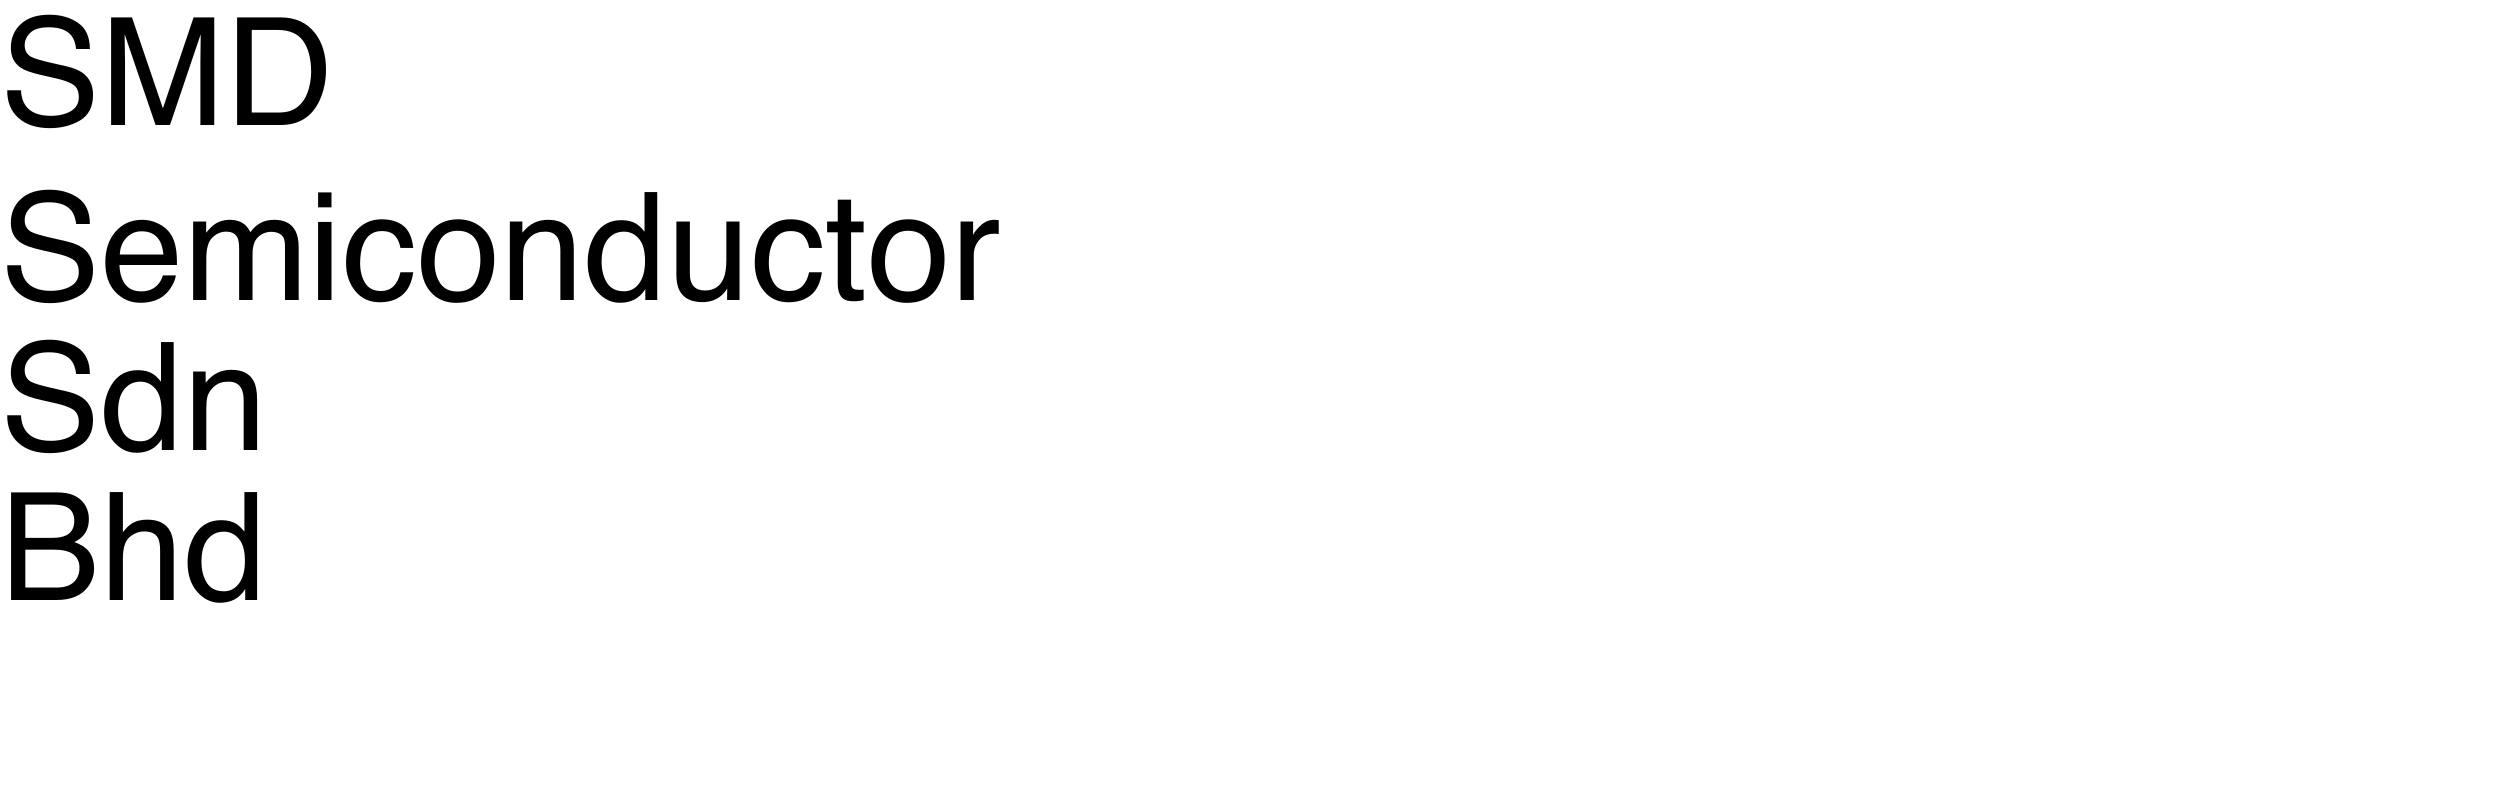
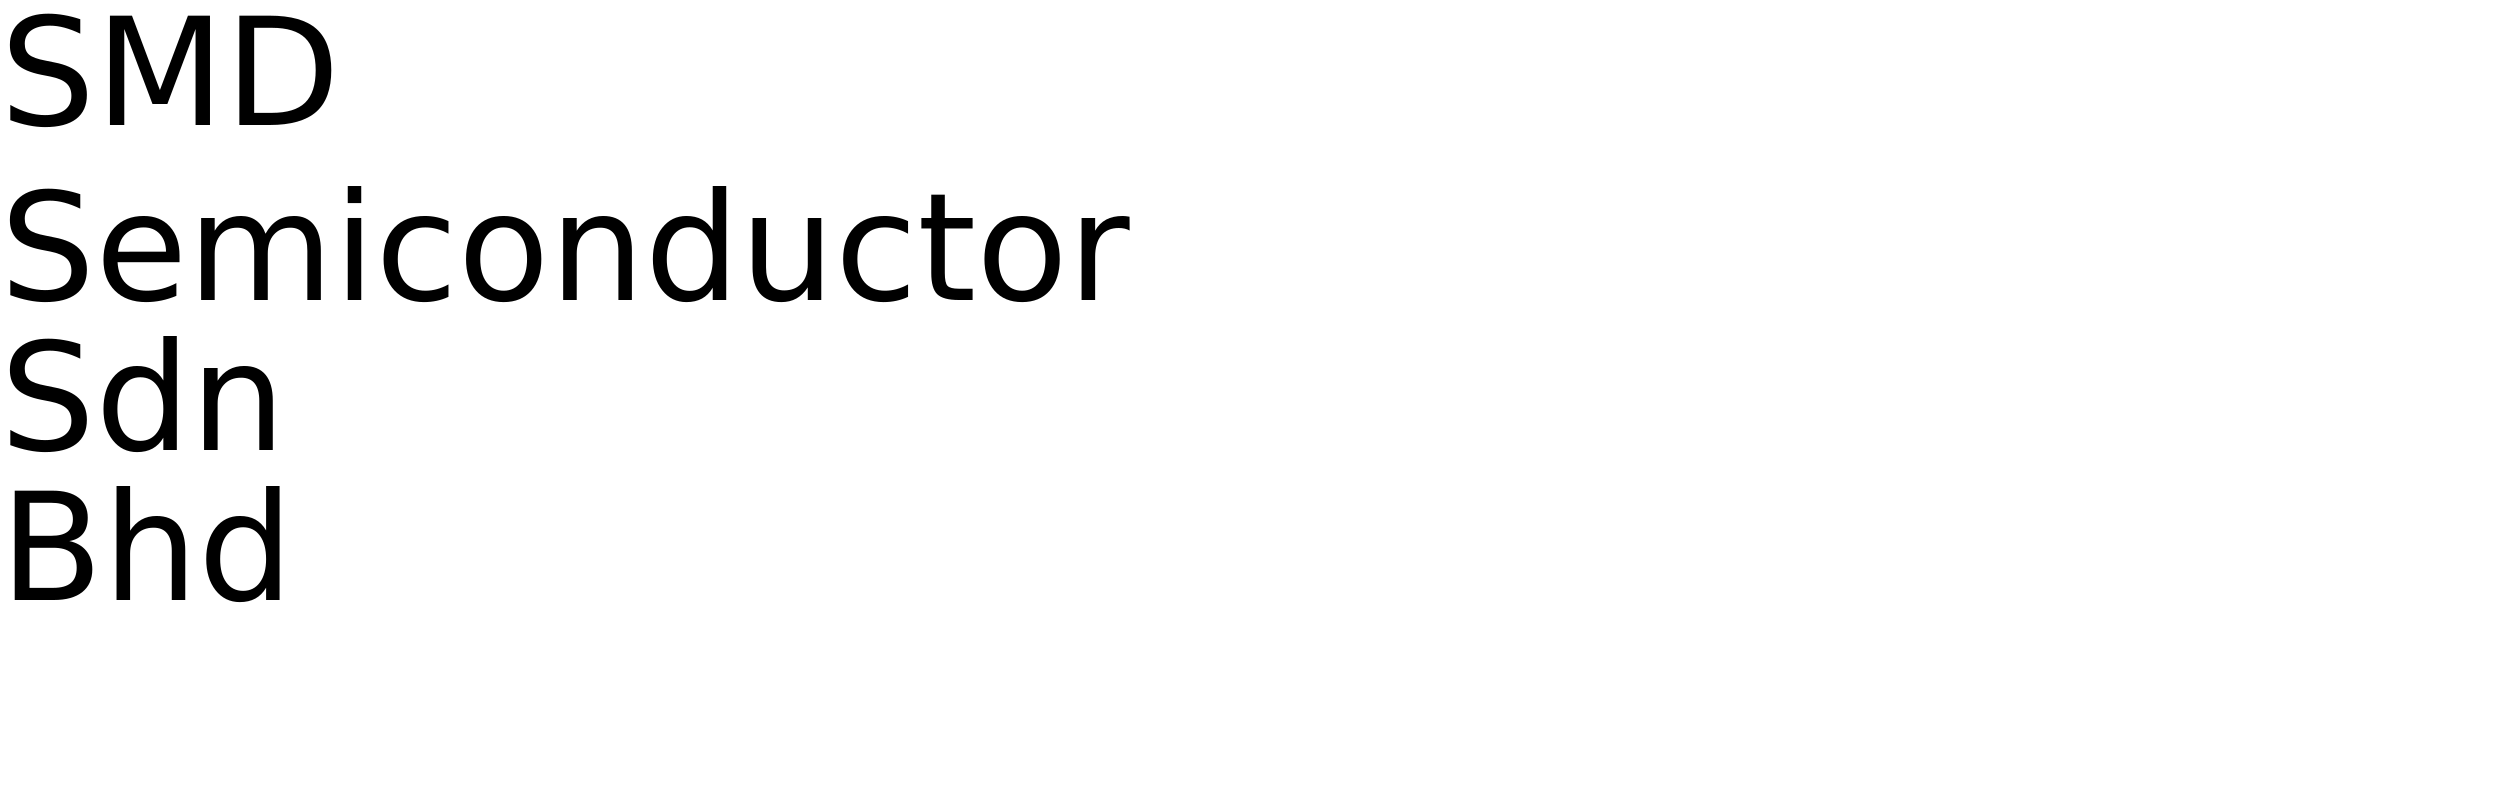
<svg xmlns="http://www.w3.org/2000/svg" xmlns:xlink="http://www.w3.org/1999/xlink" width="1000" height="320" viewBox="0 0 1000 320">
  <defs>
    <g>
      <g id="glyph-0-0">
-         <path d="M 8.379 -13.887 C 8.516 -11.445 9.094 -9.461 10.109 -7.938 C 12.043 -5.086 15.449 -3.664 20.332 -3.664 C 22.52 -3.664 24.512 -3.977 26.309 -4.602 C 29.785 -5.812 31.523 -7.977 31.523 -11.102 C 31.523 -13.445 30.789 -15.117 29.328 -16.113 C 27.844 -17.09 25.516 -17.938 22.352 -18.664 L 16.523 -19.98 C 12.715 -20.84 10.02 -21.789 8.438 -22.82 C 5.703 -24.617 4.336 -27.305 4.336 -30.879 C 4.336 -34.746 5.672 -37.922 8.352 -40.398 C 11.027 -42.879 14.812 -44.121 19.719 -44.121 C 24.23 -44.121 28.062 -43.031 31.215 -40.855 C 34.371 -38.676 35.945 -35.195 35.945 -30.41 L 30.469 -30.41 C 30.176 -32.715 29.551 -34.484 28.594 -35.711 C 26.816 -37.957 23.797 -39.082 19.539 -39.082 C 16.102 -39.082 13.633 -38.359 12.129 -36.914 C 10.625 -35.469 9.875 -33.789 9.875 -31.875 C 9.875 -29.766 10.75 -28.223 12.508 -27.246 C 13.66 -26.621 16.27 -25.84 20.332 -24.902 L 26.367 -23.523 C 29.277 -22.859 31.523 -21.953 33.105 -20.801 C 35.84 -18.789 37.207 -15.867 37.207 -12.039 C 37.207 -7.273 35.473 -3.867 32.008 -1.816 C 28.539 0.234 24.512 1.258 19.922 1.258 C 14.57 1.258 10.383 -0.109 7.352 -2.844 C 4.324 -5.559 2.844 -9.238 2.898 -13.887 Z M 8.379 -13.887 " />
+         <path d="M 32.109 -42.312 L 32.109 -36.531 C 29.859 -37.602 27.738 -38.406 25.75 -38.938 C 23.758 -39.469 21.836 -39.734 19.984 -39.734 C 16.754 -39.734 14.266 -39.109 12.516 -37.859 C 10.773 -36.609 9.906 -34.828 9.906 -32.516 C 9.906 -30.586 10.484 -29.129 11.641 -28.141 C 12.805 -27.148 15.008 -26.352 18.25 -25.75 L 21.828 -25.016 C 26.242 -24.18 29.5 -22.703 31.594 -20.578 C 33.695 -18.461 34.75 -15.629 34.75 -12.078 C 34.75 -7.836 33.328 -4.625 30.484 -2.438 C 27.641 -0.25 23.473 0.844 17.984 0.844 C 15.922 0.844 13.719 0.609 11.375 0.141 C 9.039 -0.328 6.625 -1.02 4.125 -1.938 L 4.125 -8.031 C 6.531 -6.676 8.883 -5.656 11.188 -4.969 C 13.5 -4.289 15.766 -3.953 17.984 -3.953 C 21.367 -3.953 23.977 -4.613 25.812 -5.938 C 27.645 -7.27 28.562 -9.164 28.562 -11.625 C 28.562 -13.781 27.898 -15.461 26.578 -16.672 C 25.266 -17.879 23.102 -18.785 20.094 -19.391 L 16.5 -20.094 C 12.082 -20.977 8.883 -22.359 6.906 -24.234 C 4.938 -26.109 3.953 -28.711 3.953 -32.047 C 3.953 -35.922 5.312 -38.969 8.031 -41.188 C 10.758 -43.414 14.52 -44.531 19.312 -44.531 C 21.363 -44.531 23.453 -44.344 25.578 -43.969 C 27.703 -43.602 29.879 -43.051 32.109 -42.312 Z M 32.109 -42.312 " />
      </g>
      <g id="glyph-0-1">
-         <path d="M 4.422 -43.039 L 12.773 -43.039 L 25.137 -6.648 L 37.414 -43.039 L 45.672 -43.039 L 45.672 0 L 40.137 0 L 40.137 -25.398 C 40.137 -26.277 40.156 -27.734 40.195 -29.766 C 40.234 -31.797 40.254 -33.977 40.254 -36.297 L 27.977 0 L 22.207 0 L 9.844 -36.297 L 9.844 -34.98 C 9.844 -33.926 9.867 -32.32 9.918 -30.16 C 9.965 -28.004 9.992 -26.414 9.992 -25.398 L 9.992 0 L 4.422 0 Z M 4.422 -43.039 " />
+         <path d="M 5.891 -43.734 L 14.703 -43.734 L 25.875 -13.969 L 37.094 -43.734 L 45.906 -43.734 L 45.906 0 L 40.141 0 L 40.141 -38.406 L 28.859 -8.406 L 22.906 -8.406 L 11.625 -38.406 L 11.625 0 L 5.891 0 Z M 5.891 -43.734 " />
      </g>
      <g id="glyph-0-2">
-         <path d="M 21.094 -4.98 C 23.066 -4.98 24.688 -5.188 25.957 -5.594 C 28.223 -6.355 30.078 -7.82 31.523 -9.992 C 32.676 -11.73 33.508 -13.953 34.016 -16.672 C 34.309 -18.293 34.453 -19.797 34.453 -21.18 C 34.453 -26.512 33.395 -30.656 31.273 -33.602 C 29.156 -36.551 25.742 -38.027 21.035 -38.027 L 10.695 -38.027 L 10.695 -4.98 Z M 4.836 -43.039 L 22.266 -43.039 C 28.184 -43.039 32.773 -40.938 36.035 -36.738 C 38.945 -32.949 40.398 -28.094 40.398 -22.18 C 40.398 -17.609 39.539 -13.477 37.82 -9.785 C 34.793 -3.262 29.59 0 22.207 0 L 4.836 0 Z M 4.836 -43.039 " />
+         <path d="M 11.812 -38.875 L 11.812 -4.859 L 18.953 -4.859 C 24.992 -4.859 29.414 -6.223 32.219 -8.953 C 35.02 -11.691 36.422 -16.016 36.422 -21.922 C 36.422 -27.773 35.02 -32.062 32.219 -34.781 C 29.414 -37.508 24.992 -38.875 18.953 -38.875 Z M 5.891 -43.734 L 18.047 -43.734 C 26.523 -43.734 32.742 -41.973 36.703 -38.453 C 40.672 -34.93 42.656 -29.422 42.656 -21.922 C 42.656 -14.379 40.66 -8.836 36.672 -5.297 C 32.691 -1.766 26.484 0 18.047 0 L 5.891 0 Z M 5.891 -43.734 " />
      </g>
      <g id="glyph-0-3">
-         <path d="M 16.934 -32.078 C 19.16 -32.078 21.32 -31.559 23.406 -30.512 C 25.496 -29.469 27.09 -28.117 28.184 -26.453 C 29.238 -24.871 29.941 -23.027 30.293 -20.918 C 30.605 -19.473 30.762 -17.168 30.762 -14.004 L 7.766 -14.004 C 7.863 -10.82 8.613 -8.266 10.02 -6.344 C 11.426 -4.418 13.602 -3.457 16.555 -3.457 C 19.309 -3.457 21.504 -4.367 23.145 -6.18 C 24.082 -7.234 24.746 -8.457 25.137 -9.844 L 30.32 -9.844 C 30.184 -8.691 29.73 -7.406 28.961 -5.992 C 28.188 -4.574 27.324 -3.418 26.367 -2.52 C 24.766 -0.957 22.781 0.098 20.422 0.645 C 19.152 0.957 17.715 1.113 16.113 1.113 C 12.207 1.113 8.898 -0.309 6.18 -3.148 C 3.465 -5.992 2.109 -9.969 2.109 -15.086 C 2.109 -20.125 3.477 -24.219 6.211 -27.363 C 8.945 -30.508 12.52 -32.078 16.934 -32.078 Z M 25.344 -18.195 C 25.129 -20.48 24.629 -22.305 23.848 -23.672 C 22.402 -26.211 19.992 -27.48 16.609 -27.48 C 14.188 -27.48 12.156 -26.605 10.516 -24.859 C 8.875 -23.109 8.008 -20.891 7.91 -18.195 Z M 25.344 -18.195 " />
+         <path d="M 33.719 -17.75 L 33.719 -15.125 L 8.938 -15.125 C 9.164 -11.406 10.281 -8.57 12.281 -6.625 C 14.289 -4.688 17.082 -3.719 20.656 -3.719 C 22.727 -3.719 24.734 -3.973 26.672 -4.484 C 28.617 -4.992 30.551 -5.754 32.469 -6.766 L 32.469 -1.672 C 30.531 -0.848 28.547 -0.223 26.516 0.203 C 24.484 0.629 22.422 0.844 20.328 0.844 C 15.098 0.844 10.953 -0.676 7.891 -3.719 C 4.836 -6.77 3.312 -10.891 3.312 -16.078 C 3.312 -21.453 4.758 -25.719 7.656 -28.875 C 10.562 -32.031 14.473 -33.609 19.391 -33.609 C 23.805 -33.609 27.297 -32.188 29.859 -29.344 C 32.43 -26.5 33.719 -22.633 33.719 -17.75 Z M 28.328 -19.344 C 28.285 -22.289 27.457 -24.641 25.844 -26.391 C 24.238 -28.148 22.109 -29.031 19.453 -29.031 C 16.441 -29.031 14.031 -28.18 12.219 -26.484 C 10.414 -24.785 9.379 -22.395 9.109 -19.312 Z M 28.328 -19.344 " />
      </g>
      <g id="glyph-0-4">
-         <path d="M 3.867 -31.375 L 9.082 -31.375 L 9.082 -26.922 C 10.332 -28.465 11.465 -29.59 12.48 -30.293 C 14.219 -31.484 16.191 -32.078 18.398 -32.078 C 20.898 -32.078 22.91 -31.465 24.434 -30.234 C 25.293 -29.531 26.074 -28.496 26.777 -27.129 C 27.949 -28.809 29.328 -30.055 30.906 -30.863 C 32.488 -31.676 34.266 -32.078 36.242 -32.078 C 40.461 -32.078 43.328 -30.555 44.852 -27.508 C 45.672 -25.867 46.086 -23.664 46.086 -20.891 L 46.086 0 L 40.605 0 L 40.605 -21.797 C 40.605 -23.887 40.082 -25.32 39.039 -26.102 C 37.992 -26.883 36.719 -27.273 35.215 -27.273 C 33.145 -27.273 31.363 -26.582 29.867 -25.195 C 28.375 -23.809 27.625 -21.492 27.625 -18.25 L 27.625 0 L 22.266 0 L 22.266 -20.477 C 22.266 -22.605 22.012 -24.16 21.504 -25.137 C 20.703 -26.602 19.211 -27.336 17.023 -27.336 C 15.031 -27.336 13.219 -26.562 11.586 -25.02 C 9.957 -23.477 9.141 -20.684 9.141 -16.641 L 9.141 0 L 3.867 0 Z M 3.867 -31.375 " />
+         <path d="M 31.203 -26.516 C 32.547 -28.93 34.156 -30.719 36.031 -31.875 C 37.906 -33.031 40.113 -33.609 42.656 -33.609 C 46.07 -33.609 48.707 -32.41 50.562 -30.016 C 52.414 -27.617 53.344 -24.219 53.344 -19.812 L 53.344 0 L 47.938 0 L 47.938 -19.625 C 47.938 -22.77 47.379 -25.102 46.266 -26.625 C 45.148 -28.156 43.445 -28.922 41.156 -28.922 C 38.363 -28.922 36.156 -27.988 34.531 -26.125 C 32.914 -24.27 32.109 -21.742 32.109 -18.547 L 32.109 0 L 26.688 0 L 26.688 -19.625 C 26.688 -22.789 26.129 -25.129 25.016 -26.641 C 23.898 -28.16 22.18 -28.922 19.859 -28.922 C 17.109 -28.922 14.922 -27.988 13.297 -26.125 C 11.68 -24.258 10.875 -21.734 10.875 -18.547 L 10.875 0 L 5.453 0 L 5.453 -32.812 L 10.875 -32.812 L 10.875 -27.719 C 12.102 -29.727 13.578 -31.211 15.297 -32.172 C 17.016 -33.129 19.055 -33.609 21.422 -33.609 C 23.797 -33.609 25.816 -33 27.484 -31.781 C 29.16 -30.57 30.398 -28.816 31.203 -26.516 Z M 31.203 -26.516 " />
      </g>
      <g id="glyph-0-5">
-         <path d="M 3.867 -31.23 L 9.227 -31.23 L 9.227 0 L 3.867 0 Z M 3.867 -43.039 L 9.227 -43.039 L 9.227 -37.062 L 3.867 -37.062 Z M 3.867 -43.039 " />
+         <path d="M 5.656 -32.812 L 11.047 -32.812 L 11.047 0 L 5.656 0 Z M 5.656 -45.594 L 11.047 -45.594 L 11.047 -38.766 L 5.656 -38.766 Z M 5.656 -45.594 " />
      </g>
      <g id="glyph-0-6">
-         <path d="M 15.969 -32.285 C 19.504 -32.285 22.379 -31.426 24.594 -29.707 C 26.812 -27.988 28.145 -25.031 28.594 -20.828 L 23.469 -20.828 C 23.156 -22.762 22.441 -24.371 21.328 -25.648 C 20.215 -26.93 18.43 -27.57 15.969 -27.57 C 12.609 -27.57 10.203 -25.93 8.758 -22.648 C 7.82 -20.52 7.352 -17.891 7.352 -14.766 C 7.352 -11.621 8.016 -8.977 9.344 -6.828 C 10.672 -4.68 12.766 -3.602 15.617 -3.602 C 17.805 -3.602 19.535 -4.273 20.816 -5.609 C 22.094 -6.949 22.977 -8.781 23.469 -11.102 L 28.594 -11.102 C 28.008 -6.941 26.543 -3.902 24.199 -1.977 C 21.855 -0.055 18.859 0.906 15.203 0.906 C 11.102 0.906 7.832 -0.59 5.391 -3.59 C 2.949 -6.586 1.727 -10.332 1.727 -14.824 C 1.727 -20.332 3.066 -24.617 5.742 -27.688 C 8.418 -30.754 11.828 -32.285 15.969 -32.285 Z M 15.969 -32.285 " />
+         <path d="M 29.266 -31.547 L 29.266 -26.516 C 27.742 -27.359 26.219 -27.988 24.688 -28.406 C 23.156 -28.82 21.609 -29.031 20.047 -29.031 C 16.547 -29.031 13.828 -27.922 11.891 -25.703 C 9.961 -23.492 9 -20.383 9 -16.375 C 9 -12.375 9.961 -9.266 11.891 -7.047 C 13.828 -4.828 16.547 -3.719 20.047 -3.719 C 21.609 -3.719 23.156 -3.926 24.688 -4.344 C 26.219 -4.77 27.742 -5.398 29.266 -6.234 L 29.266 -1.266 C 27.766 -0.555 26.207 -0.031 24.594 0.312 C 22.977 0.664 21.266 0.844 19.453 0.844 C 14.516 0.844 10.586 -0.707 7.672 -3.812 C 4.766 -6.914 3.312 -11.102 3.312 -16.375 C 3.312 -21.727 4.781 -25.938 7.719 -29 C 10.656 -32.07 14.688 -33.609 19.812 -33.609 C 21.469 -33.609 23.086 -33.438 24.672 -33.094 C 26.254 -32.75 27.785 -32.234 29.266 -31.547 Z M 29.266 -31.547 " />
      </g>
      <g id="glyph-0-7">
-         <path d="M 16.32 -3.398 C 19.816 -3.398 22.211 -4.723 23.512 -7.367 C 24.809 -10.016 25.461 -12.961 25.461 -16.203 C 25.461 -19.133 24.992 -21.516 24.055 -23.352 C 22.57 -26.242 20.008 -27.688 16.375 -27.688 C 13.152 -27.688 10.812 -26.453 9.344 -23.992 C 7.879 -21.531 7.148 -18.562 7.148 -15.086 C 7.148 -11.746 7.883 -8.965 9.344 -6.738 C 10.809 -4.512 13.133 -3.398 16.32 -3.398 Z M 16.523 -32.285 C 20.566 -32.285 23.984 -30.938 26.777 -28.242 C 29.57 -25.547 30.969 -21.582 30.969 -16.348 C 30.969 -11.289 29.734 -7.109 27.273 -3.809 C 24.812 -0.508 20.996 1.141 15.82 1.141 C 11.504 1.141 8.078 -0.316 5.539 -3.238 C 3 -6.156 1.727 -10.078 1.727 -15 C 1.727 -20.273 3.066 -24.473 5.742 -27.598 C 8.418 -30.723 12.012 -32.285 16.523 -32.285 Z M 16.523 -32.285 " />
+         <path d="M 18.375 -29.031 C 15.477 -29.031 13.191 -27.898 11.516 -25.641 C 9.836 -23.391 9 -20.301 9 -16.375 C 9 -12.445 9.832 -9.352 11.5 -7.094 C 13.164 -4.844 15.457 -3.719 18.375 -3.719 C 21.238 -3.719 23.508 -4.848 25.188 -7.109 C 26.875 -9.379 27.719 -12.469 27.719 -16.375 C 27.719 -20.258 26.875 -23.336 25.188 -25.609 C 23.508 -27.891 21.238 -29.031 18.375 -29.031 Z M 18.375 -33.609 C 23.062 -33.609 26.738 -32.082 29.406 -29.031 C 32.082 -25.988 33.422 -21.77 33.422 -16.375 C 33.422 -11.008 32.082 -6.797 29.406 -3.734 C 26.738 -0.68 23.062 0.844 18.375 0.844 C 13.664 0.844 9.977 -0.68 7.312 -3.734 C 4.645 -6.797 3.312 -11.008 3.312 -16.375 C 3.312 -21.77 4.645 -25.988 7.312 -29.031 C 9.977 -32.082 13.664 -33.609 18.375 -33.609 Z M 18.375 -33.609 " />
      </g>
      <g id="glyph-0-8">
-         <path d="M 3.867 -31.375 L 8.875 -31.375 L 8.875 -26.922 C 10.359 -28.758 11.934 -30.078 13.594 -30.879 C 15.254 -31.68 17.102 -32.078 19.133 -32.078 C 23.586 -32.078 26.594 -30.527 28.156 -27.422 C 29.016 -25.723 29.445 -23.289 29.445 -20.125 L 29.445 0 L 24.082 0 L 24.082 -19.773 C 24.082 -21.688 23.797 -23.234 23.234 -24.406 C 22.297 -26.359 20.594 -27.336 18.133 -27.336 C 16.883 -27.336 15.859 -27.207 15.059 -26.953 C 13.613 -26.523 12.344 -25.664 11.25 -24.375 C 10.371 -23.34 9.801 -22.27 9.535 -21.168 C 9.273 -20.062 9.141 -18.484 9.141 -16.438 L 9.141 0 L 3.867 0 Z M 3.867 -31.375 " />
+         <path d="M 32.938 -19.812 L 32.938 0 L 27.547 0 L 27.547 -19.625 C 27.547 -22.727 26.938 -25.051 25.719 -26.594 C 24.508 -28.145 22.695 -28.922 20.281 -28.922 C 17.363 -28.922 15.066 -27.988 13.391 -26.125 C 11.711 -24.27 10.875 -21.742 10.875 -18.547 L 10.875 0 L 5.453 0 L 5.453 -32.812 L 10.875 -32.812 L 10.875 -27.719 C 12.156 -29.688 13.672 -31.16 15.422 -32.141 C 17.172 -33.117 19.188 -33.609 21.469 -33.609 C 25.238 -33.609 28.094 -32.441 30.031 -30.109 C 31.969 -27.773 32.938 -24.344 32.938 -19.812 Z M 32.938 -19.812 " />
      </g>
      <g id="glyph-0-9">
-         <path d="M 7.207 -15.32 C 7.207 -11.961 7.922 -9.148 9.344 -6.883 C 10.77 -4.617 13.055 -3.484 16.203 -3.484 C 18.645 -3.484 20.648 -4.535 22.223 -6.637 C 23.793 -8.734 24.578 -11.75 24.578 -15.672 C 24.578 -19.637 23.77 -22.574 22.148 -24.477 C 20.527 -26.383 18.523 -27.336 16.141 -27.336 C 13.484 -27.336 11.332 -26.32 9.684 -24.289 C 8.031 -22.258 7.207 -19.266 7.207 -15.32 Z M 15.148 -31.934 C 17.551 -31.934 19.562 -31.426 21.18 -30.41 C 22.117 -29.824 23.184 -28.797 24.375 -27.336 L 24.375 -43.184 L 29.445 -43.184 L 29.445 0 L 24.695 0 L 24.695 -4.367 C 23.465 -2.434 22.012 -1.035 20.332 -0.176 C 18.652 0.684 16.727 1.113 14.562 1.113 C 11.066 1.113 8.039 -0.355 5.477 -3.297 C 2.918 -6.234 1.641 -10.148 1.641 -15.031 C 1.641 -19.602 2.809 -23.559 5.141 -26.91 C 7.477 -30.258 10.812 -31.934 15.148 -31.934 Z M 15.148 -31.934 " />
+         <path d="M 27.25 -27.828 L 27.25 -45.594 L 32.641 -45.594 L 32.641 0 L 27.25 0 L 27.25 -4.922 C 26.113 -2.973 24.68 -1.523 22.953 -0.578 C 21.223 0.367 19.148 0.844 16.734 0.844 C 12.766 0.844 9.535 -0.734 7.047 -3.891 C 4.555 -7.055 3.312 -11.219 3.312 -16.375 C 3.312 -21.531 4.555 -25.691 7.047 -28.859 C 9.535 -32.023 12.766 -33.609 16.734 -33.609 C 19.148 -33.609 21.223 -33.133 22.953 -32.188 C 24.68 -31.238 26.113 -29.785 27.25 -27.828 Z M 8.875 -16.375 C 8.875 -12.414 9.688 -9.305 11.312 -7.047 C 12.945 -4.785 15.191 -3.656 18.047 -3.656 C 20.898 -3.656 23.145 -4.785 24.781 -7.047 C 26.426 -9.305 27.25 -12.414 27.25 -16.375 C 27.25 -20.344 26.426 -23.453 24.781 -25.703 C 23.145 -27.961 20.898 -29.094 18.047 -29.094 C 15.191 -29.094 12.945 -27.961 11.312 -25.703 C 9.688 -23.453 8.875 -20.344 8.875 -16.375 Z M 8.875 -16.375 " />
      </g>
      <g id="glyph-0-10">
-         <path d="M 9.141 -31.375 L 9.141 -10.547 C 9.141 -8.945 9.395 -7.637 9.902 -6.621 C 10.84 -4.746 12.586 -3.809 15.148 -3.809 C 18.82 -3.809 21.32 -5.449 22.648 -8.73 C 23.371 -10.488 23.73 -12.898 23.73 -15.969 L 23.73 -31.375 L 29.004 -31.375 L 29.004 0 L 24.023 0 L 24.082 -4.629 C 23.398 -3.438 22.547 -2.43 21.531 -1.609 C 19.52 0.031 17.078 0.852 14.211 0.852 C 9.738 0.852 6.688 -0.645 5.07 -3.633 C 4.191 -5.234 3.75 -7.375 3.75 -10.047 L 3.75 -31.375 Z M 9.141 -31.375 " />
+         <path d="M 5.094 -12.953 L 5.094 -32.812 L 10.484 -32.812 L 10.484 -13.156 C 10.484 -10.051 11.086 -7.723 12.297 -6.172 C 13.516 -4.617 15.332 -3.844 17.75 -3.844 C 20.664 -3.844 22.969 -4.77 24.656 -6.625 C 26.344 -8.477 27.188 -11.004 27.188 -14.203 L 27.188 -32.812 L 32.578 -32.812 L 32.578 0 L 27.188 0 L 27.188 -5.047 C 25.875 -3.047 24.352 -1.562 22.625 -0.594 C 20.906 0.363 18.898 0.844 16.609 0.844 C 12.836 0.844 9.973 -0.328 8.016 -2.672 C 6.066 -5.016 5.094 -8.441 5.094 -12.953 Z M 18.656 -33.609 Z M 18.656 -33.609 " />
      </g>
      <g id="glyph-0-11">
-         <path d="M 4.922 -40.137 L 10.254 -40.137 L 10.254 -31.375 L 15.266 -31.375 L 15.266 -27.07 L 10.254 -27.07 L 10.254 -6.594 C 10.254 -5.5 10.625 -4.766 11.367 -4.395 C 11.777 -4.18 12.461 -4.07 13.418 -4.07 C 13.672 -4.07 13.945 -4.078 14.238 -4.086 C 14.531 -4.098 14.875 -4.121 15.266 -4.16 L 15.266 0 C 14.66 0.176 14.027 0.305 13.375 0.383 C 12.719 0.461 12.012 0.5 11.25 0.5 C 8.789 0.5 7.117 -0.133 6.242 -1.391 C 5.363 -2.652 4.922 -4.289 4.922 -6.297 L 4.922 -27.07 L 0.672 -27.07 L 0.672 -31.375 L 4.922 -31.375 Z M 4.922 -40.137 " />
+         <path d="M 10.984 -42.125 L 10.984 -32.812 L 22.094 -32.812 L 22.094 -28.625 L 10.984 -28.625 L 10.984 -10.812 C 10.984 -8.133 11.348 -6.414 12.078 -5.656 C 12.816 -4.895 14.305 -4.516 16.547 -4.516 L 22.094 -4.516 L 22.094 0 L 16.547 0 C 12.391 0 9.52 -0.773 7.938 -2.328 C 6.352 -3.879 5.562 -6.707 5.562 -10.812 L 5.562 -28.625 L 1.609 -28.625 L 1.609 -32.812 L 5.562 -32.812 L 5.562 -42.125 Z M 10.984 -42.125 " />
      </g>
      <g id="glyph-0-12">
-         <path d="M 4.016 -31.375 L 9.023 -31.375 L 9.023 -25.957 C 9.434 -27.012 10.438 -28.297 12.039 -29.809 C 13.641 -31.324 15.488 -32.078 17.578 -32.078 C 17.676 -32.078 17.844 -32.07 18.078 -32.051 C 18.312 -32.031 18.711 -31.992 19.277 -31.934 L 19.277 -26.367 C 18.965 -26.426 18.676 -26.465 18.414 -26.484 C 18.148 -26.504 17.859 -26.516 17.547 -26.516 C 14.891 -26.516 12.852 -25.66 11.426 -23.949 C 10 -22.242 9.289 -20.273 9.289 -18.047 L 9.289 0 L 4.016 0 Z M 4.016 -31.375 " />
+         <path d="M 24.672 -27.781 C 24.066 -28.125 23.406 -28.379 22.688 -28.547 C 21.977 -28.711 21.191 -28.797 20.328 -28.797 C 17.285 -28.797 14.945 -27.805 13.312 -25.828 C 11.688 -23.848 10.875 -21 10.875 -17.281 L 10.875 0 L 5.453 0 L 5.453 -32.812 L 10.875 -32.812 L 10.875 -27.719 C 12 -29.707 13.469 -31.188 15.281 -32.156 C 17.102 -33.125 19.316 -33.609 21.922 -33.609 C 22.285 -33.609 22.691 -33.582 23.141 -33.531 C 23.586 -33.477 24.086 -33.406 24.641 -33.312 Z M 24.672 -27.781 " />
      </g>
      <g id="glyph-0-13">
-         <path d="M 20.742 -24.844 C 23.203 -24.844 25.117 -25.188 26.484 -25.867 C 28.633 -26.941 29.707 -28.875 29.707 -31.672 C 29.707 -34.484 28.562 -36.375 26.281 -37.352 C 24.992 -37.898 23.078 -38.172 20.539 -38.172 L 10.137 -38.172 L 10.137 -24.844 Z M 22.703 -4.98 C 26.277 -4.98 28.828 -6.016 30.352 -8.086 C 31.309 -9.395 31.789 -10.977 31.789 -12.832 C 31.789 -15.957 30.391 -18.086 27.598 -19.219 C 26.113 -19.824 24.148 -20.125 21.711 -20.125 L 10.137 -20.125 L 10.137 -4.98 Z M 4.422 -43.039 L 22.91 -43.039 C 27.949 -43.039 31.531 -41.531 33.664 -38.523 C 34.914 -36.746 35.539 -34.695 35.539 -32.375 C 35.539 -29.66 34.766 -27.43 33.223 -25.695 C 32.422 -24.777 31.27 -23.938 29.766 -23.172 C 31.973 -22.332 33.625 -21.387 34.719 -20.332 C 36.652 -18.457 37.617 -15.867 37.617 -12.57 C 37.617 -9.797 36.75 -7.285 35.008 -5.039 C 32.41 -1.68 28.281 0 22.617 0 L 4.422 0 Z M 4.422 -43.039 " />
+         <path d="M 11.812 -20.891 L 11.812 -4.859 L 21.297 -4.859 C 24.484 -4.859 26.844 -5.516 28.375 -6.828 C 29.906 -8.148 30.672 -10.172 30.672 -12.891 C 30.672 -15.629 29.906 -17.645 28.375 -18.938 C 26.844 -20.238 24.484 -20.891 21.297 -20.891 Z M 11.812 -38.875 L 11.812 -25.688 L 20.562 -25.688 C 23.457 -25.688 25.613 -26.227 27.031 -27.312 C 28.445 -28.406 29.156 -30.062 29.156 -32.281 C 29.156 -34.488 28.445 -36.141 27.031 -37.234 C 25.613 -38.328 23.457 -38.875 20.562 -38.875 Z M 5.891 -43.734 L 21 -43.734 C 25.52 -43.734 29 -42.797 31.438 -40.922 C 33.875 -39.047 35.094 -36.383 35.094 -32.938 C 35.094 -30.258 34.469 -28.129 33.219 -26.547 C 31.969 -24.961 30.133 -23.973 27.719 -23.578 C 30.625 -22.953 32.883 -21.648 34.5 -19.672 C 36.113 -17.691 36.922 -15.219 36.922 -12.25 C 36.922 -8.344 35.594 -5.32 32.938 -3.188 C 30.281 -1.062 26.5 0 21.594 0 L 5.891 0 Z M 5.891 -43.734 " />
      </g>
      <g id="glyph-0-14">
-         <path d="M 3.867 -43.184 L 9.141 -43.184 L 9.141 -27.129 C 10.391 -28.711 11.516 -29.824 12.508 -30.469 C 14.207 -31.582 16.328 -32.141 18.867 -32.141 C 23.418 -32.141 26.504 -30.547 28.125 -27.363 C 29.004 -25.625 29.445 -23.211 29.445 -20.125 L 29.445 0 L 24.023 0 L 24.023 -19.773 C 24.023 -22.078 23.73 -23.77 23.145 -24.844 C 22.188 -26.562 20.391 -27.422 17.754 -27.422 C 15.566 -27.422 13.586 -26.672 11.805 -25.164 C 10.027 -23.66 9.141 -20.82 9.141 -16.641 L 9.141 0 L 3.867 0 Z M 3.867 -43.184 " />
+         <path d="M 32.938 -19.812 L 32.938 0 L 27.547 0 L 27.547 -19.625 C 27.547 -22.727 26.938 -25.051 25.719 -26.594 C 24.508 -28.145 22.695 -28.922 20.281 -28.922 C 17.363 -28.922 15.066 -27.988 13.391 -26.125 C 11.711 -24.27 10.875 -21.742 10.875 -18.547 L 10.875 0 L 5.453 0 L 5.453 -45.594 L 10.875 -45.594 L 10.875 -27.719 C 12.156 -29.688 13.672 -31.16 15.422 -32.141 C 17.172 -33.117 19.188 -33.609 21.469 -33.609 C 25.238 -33.609 28.094 -32.441 30.031 -30.109 C 31.969 -27.773 32.938 -24.344 32.938 -19.812 Z M 32.938 -19.812 " />
      </g>
    </g>
  </defs>
  <g fill="rgb(0%, 0%, 0%)" fill-opacity="1">
    <use xlink:href="#glyph-0-0" x="0" y="50" />
-     <use xlink:href="#glyph-0-1" x="40.02" y="50" />
-     <use xlink:href="#glyph-0-2" x="90" y="50" />
+     <use xlink:href="#glyph-0-1" x="38.086" y="50" />
+     <use xlink:href="#glyph-0-2" x="89.854" y="50" />
  </g>
  <g fill="rgb(0%, 0%, 0%)" fill-opacity="1">
    <use xlink:href="#glyph-0-0" x="0" y="120" />
-     <use xlink:href="#glyph-0-3" x="40.02" y="120" />
-     <use xlink:href="#glyph-0-4" x="73.389" y="120" />
-     <use xlink:href="#glyph-0-5" x="123.369" y="120" />
-     <use xlink:href="#glyph-0-6" x="136.699" y="120" />
-     <use xlink:href="#glyph-0-7" x="166.699" y="120" />
-     <use xlink:href="#glyph-0-8" x="200.068" y="120" />
-     <use xlink:href="#glyph-0-9" x="233.438" y="120" />
-     <use xlink:href="#glyph-0-10" x="266.807" y="120" />
-     <use xlink:href="#glyph-0-6" x="300.176" y="120" />
-     <use xlink:href="#glyph-0-11" x="330.176" y="120" />
-     <use xlink:href="#glyph-0-7" x="346.846" y="120" />
-     <use xlink:href="#glyph-0-12" x="380.215" y="120" />
+     <use xlink:href="#glyph-0-3" x="38.086" y="120" />
+     <use xlink:href="#glyph-0-4" x="75" y="120" />
+     <use xlink:href="#glyph-0-5" x="133.447" y="120" />
+     <use xlink:href="#glyph-0-6" x="150.117" y="120" />
+     <use xlink:href="#glyph-0-7" x="183.105" y="120" />
+     <use xlink:href="#glyph-0-8" x="219.814" y="120" />
+     <use xlink:href="#glyph-0-9" x="257.842" y="120" />
+     <use xlink:href="#glyph-0-10" x="295.928" y="120" />
+     <use xlink:href="#glyph-0-6" x="333.955" y="120" />
+     <use xlink:href="#glyph-0-11" x="366.943" y="120" />
+     <use xlink:href="#glyph-0-7" x="390.469" y="120" />
+     <use xlink:href="#glyph-0-12" x="427.178" y="120" />
  </g>
  <g fill="rgb(0%, 0%, 0%)" fill-opacity="1">
    <use xlink:href="#glyph-0-0" x="0" y="180" />
-     <use xlink:href="#glyph-0-9" x="40.02" y="180" />
-     <use xlink:href="#glyph-0-8" x="73.389" y="180" />
+     <use xlink:href="#glyph-0-9" x="38.086" y="180" />
+     <use xlink:href="#glyph-0-8" x="76.172" y="180" />
  </g>
  <g fill="rgb(0%, 0%, 0%)" fill-opacity="1">
    <use xlink:href="#glyph-0-13" x="0" y="240" />
-     <use xlink:href="#glyph-0-14" x="40.02" y="240" />
-     <use xlink:href="#glyph-0-9" x="73.389" y="240" />
+     <use xlink:href="#glyph-0-14" x="41.162" y="240" />
+     <use xlink:href="#glyph-0-9" x="79.189" y="240" />
  </g>
</svg>
